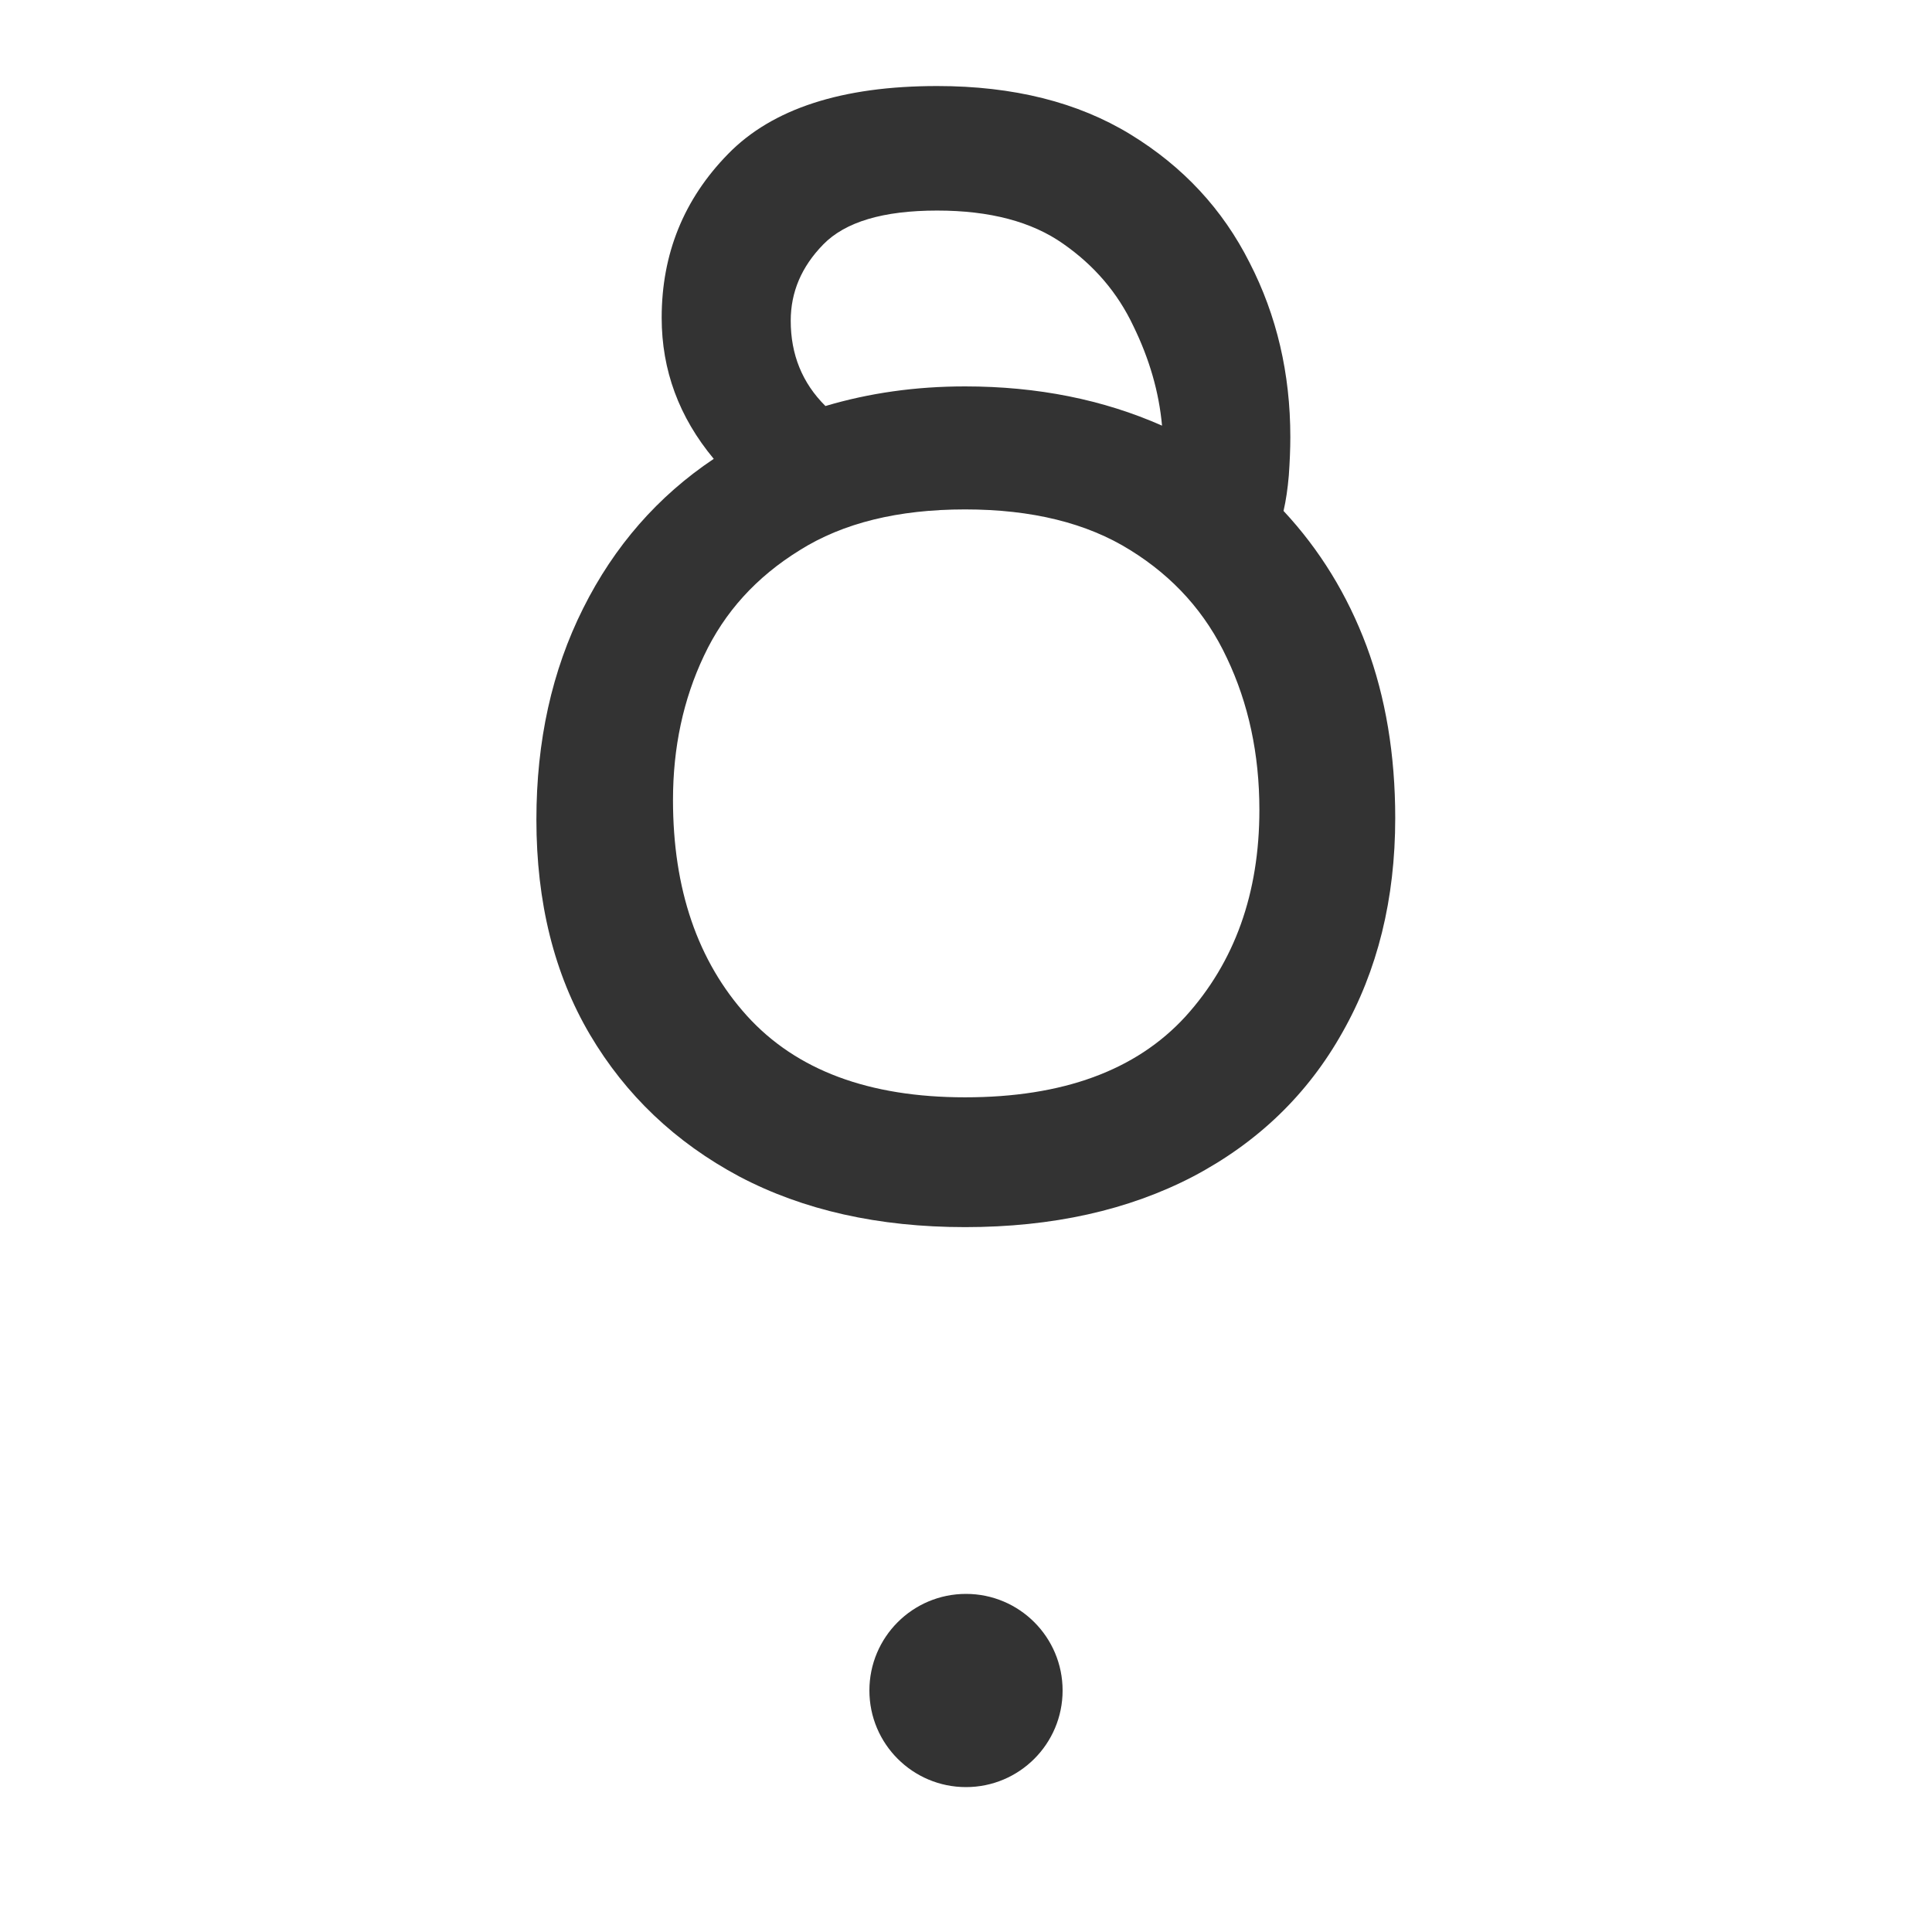
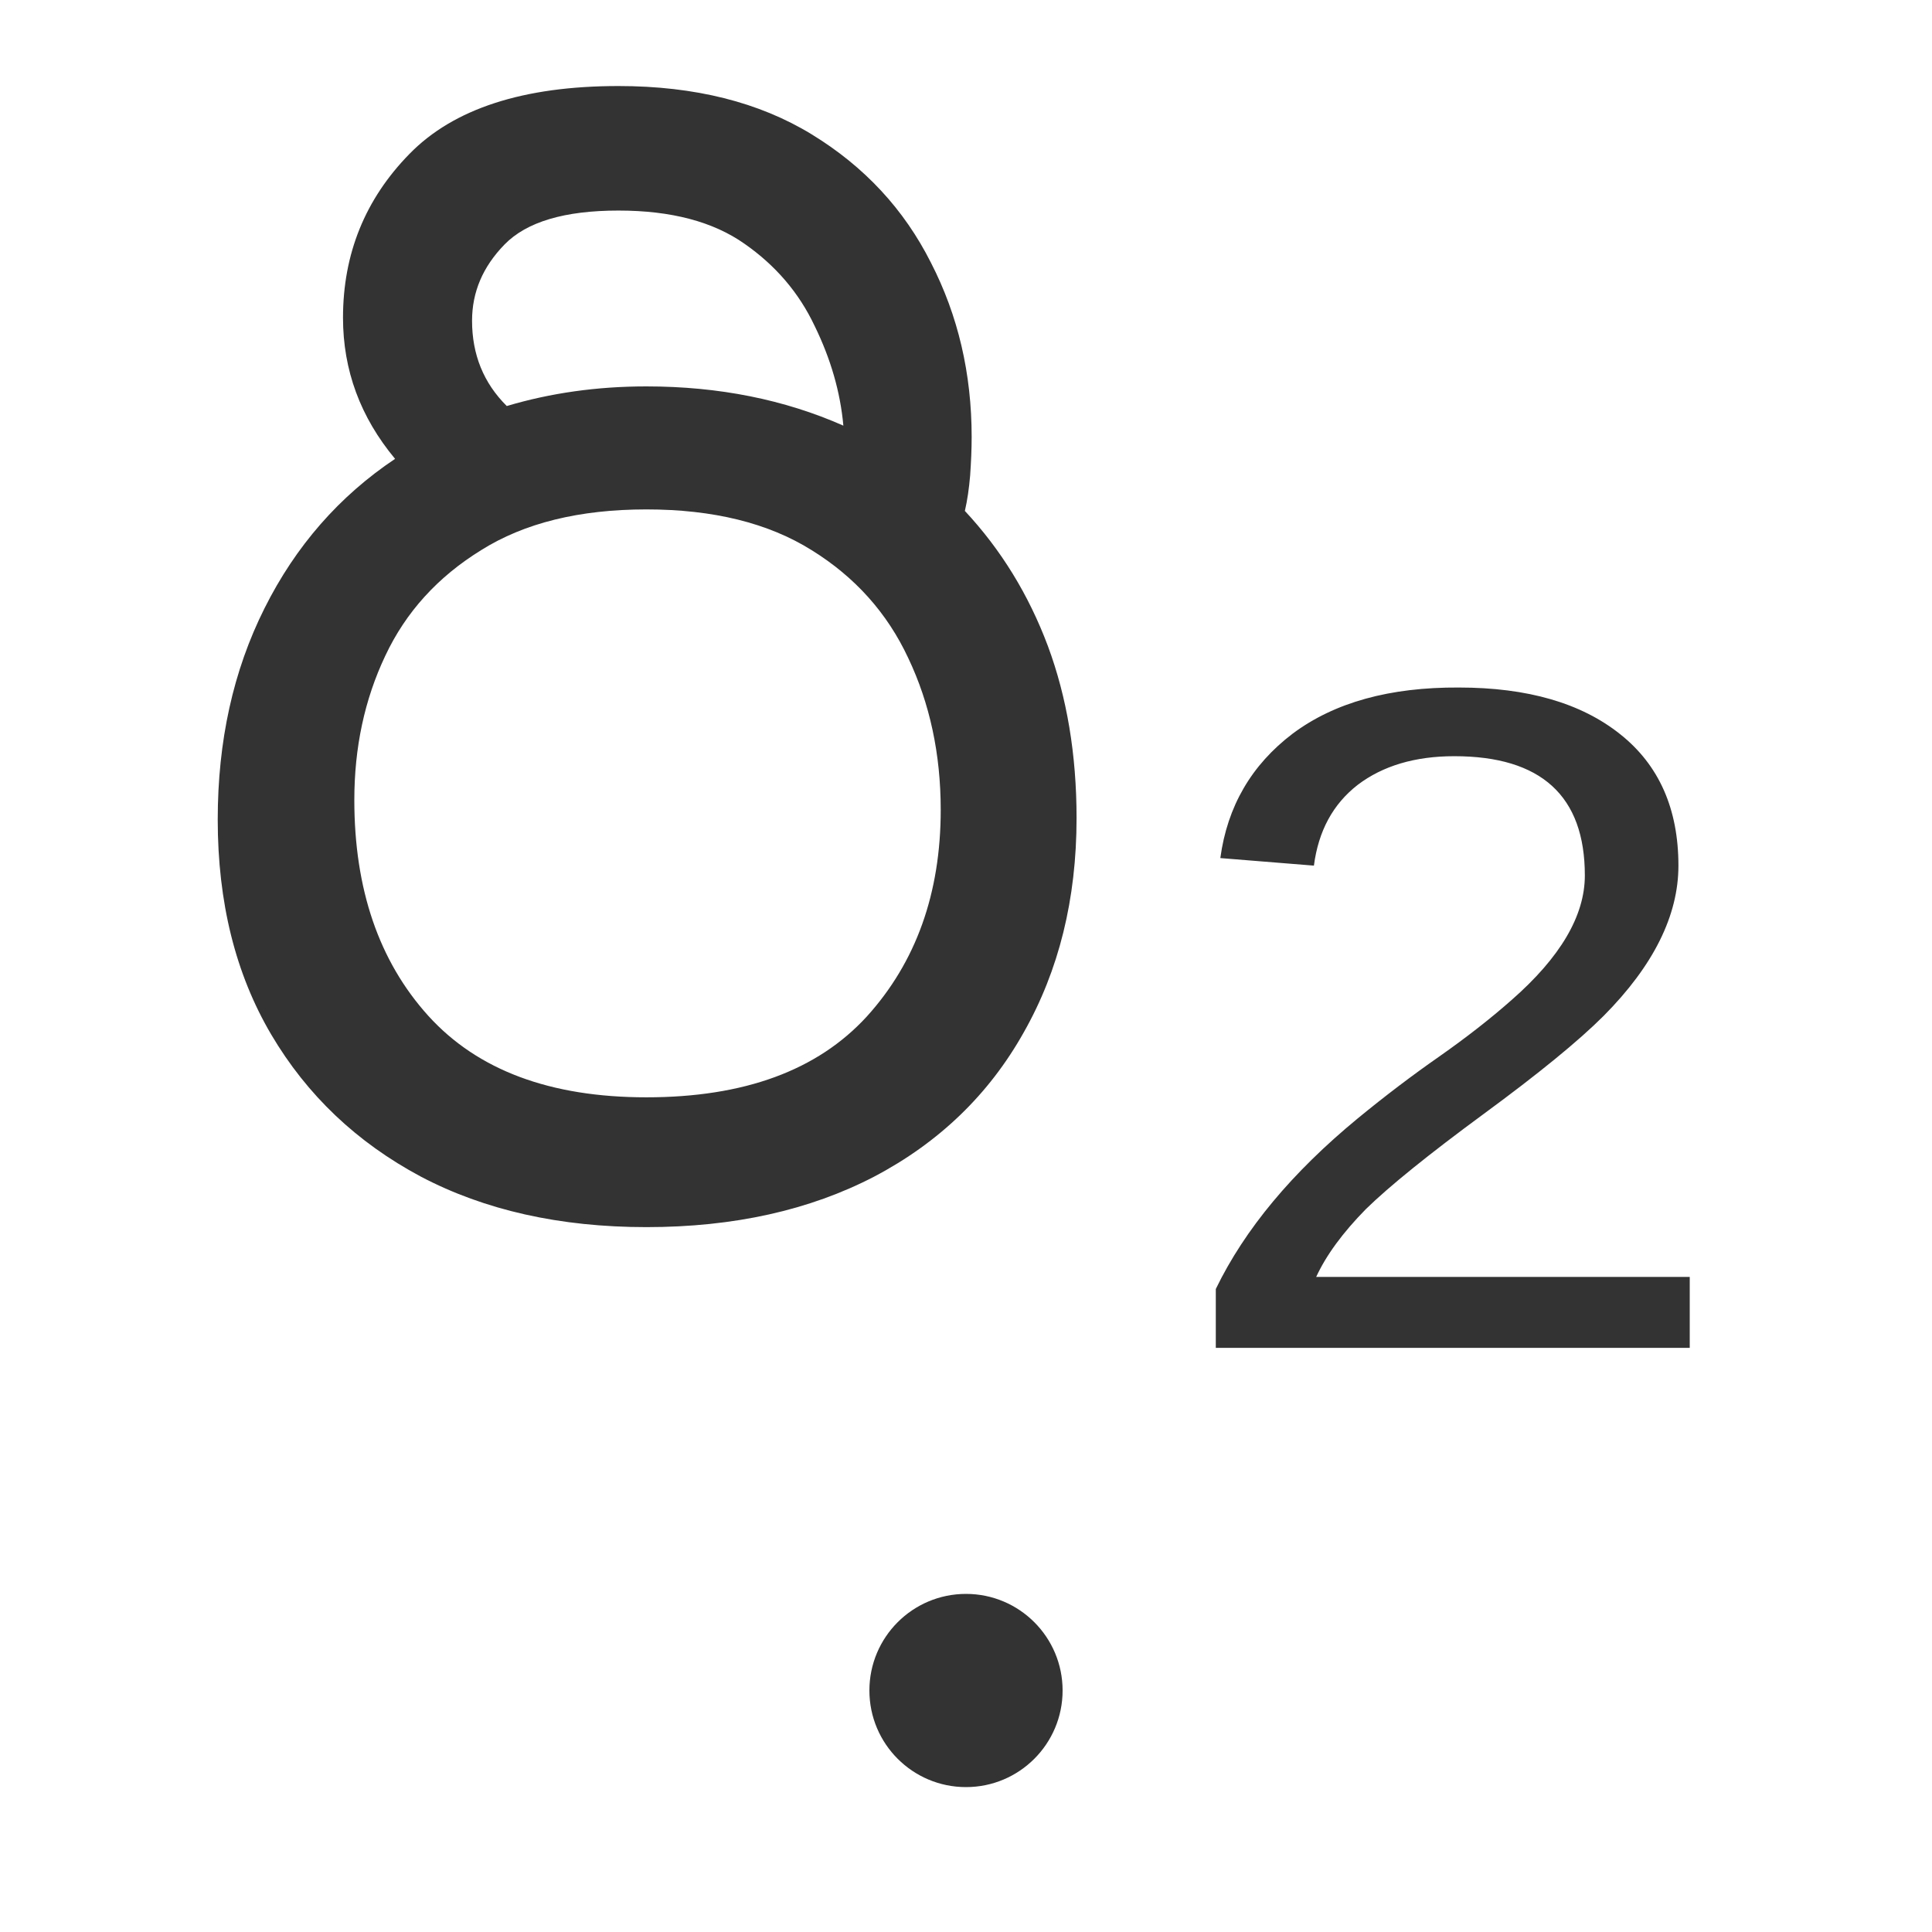
<svg xmlns="http://www.w3.org/2000/svg" width="40" height="40">
-   <text x="20" y="25" text-anchor="middle" font-family="Noto Sans Telugu, Arial" font-size="34" fill="var(--text-primary, #333)">రి</text>
+   <text x="20" y="25" text-anchor="middle" font-family="Noto Sans Telugu, Arial" font-size="34" fill="var(--text-primary, #333)">రి₂</text>
  <circle cx="20" cy="35" r="2" fill="var(--text-primary, #333)" />
</svg>
